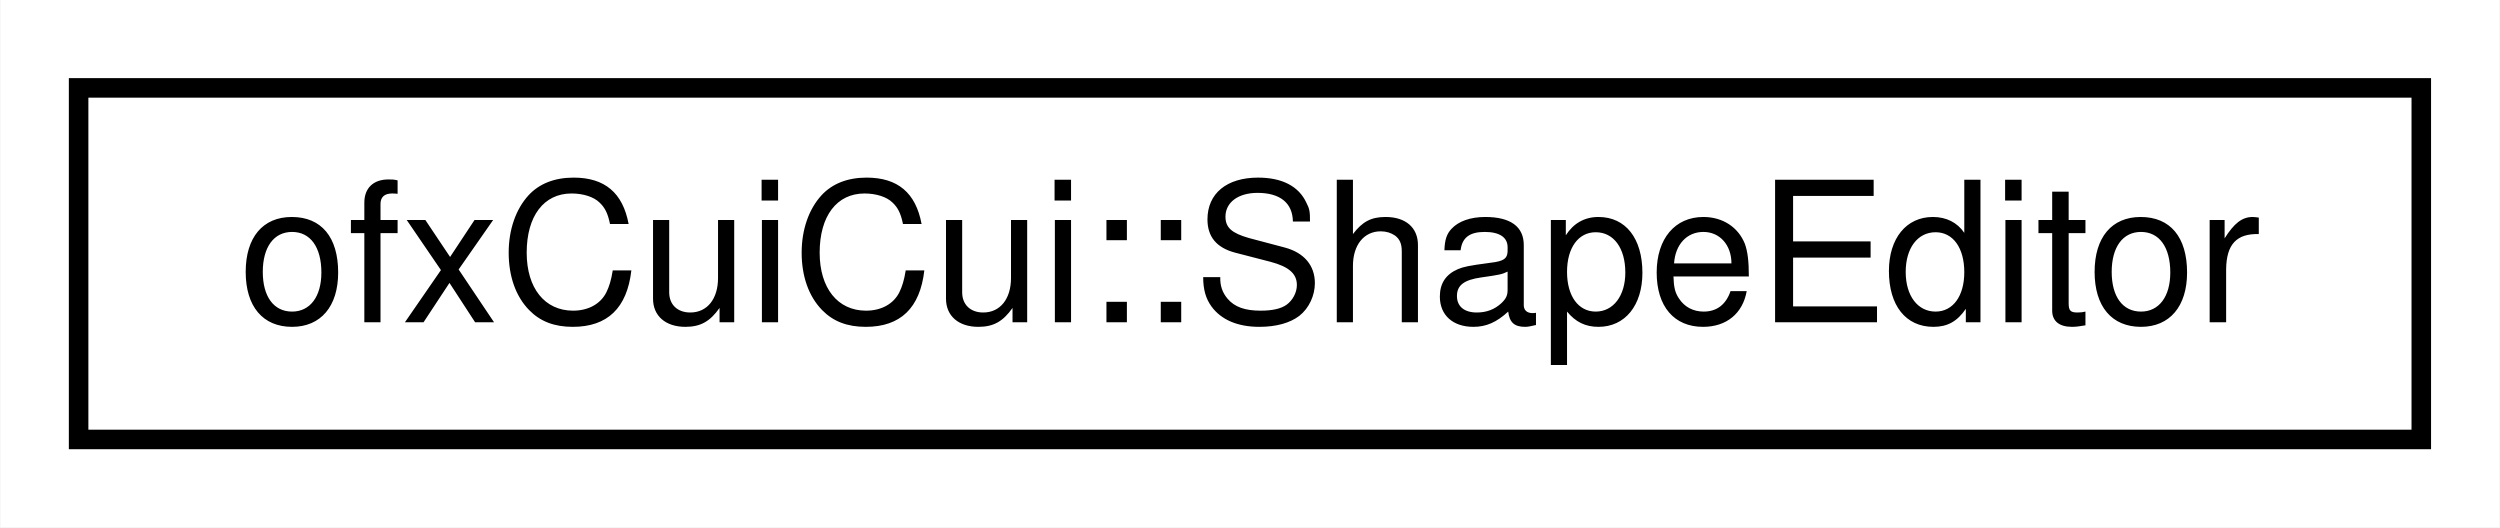
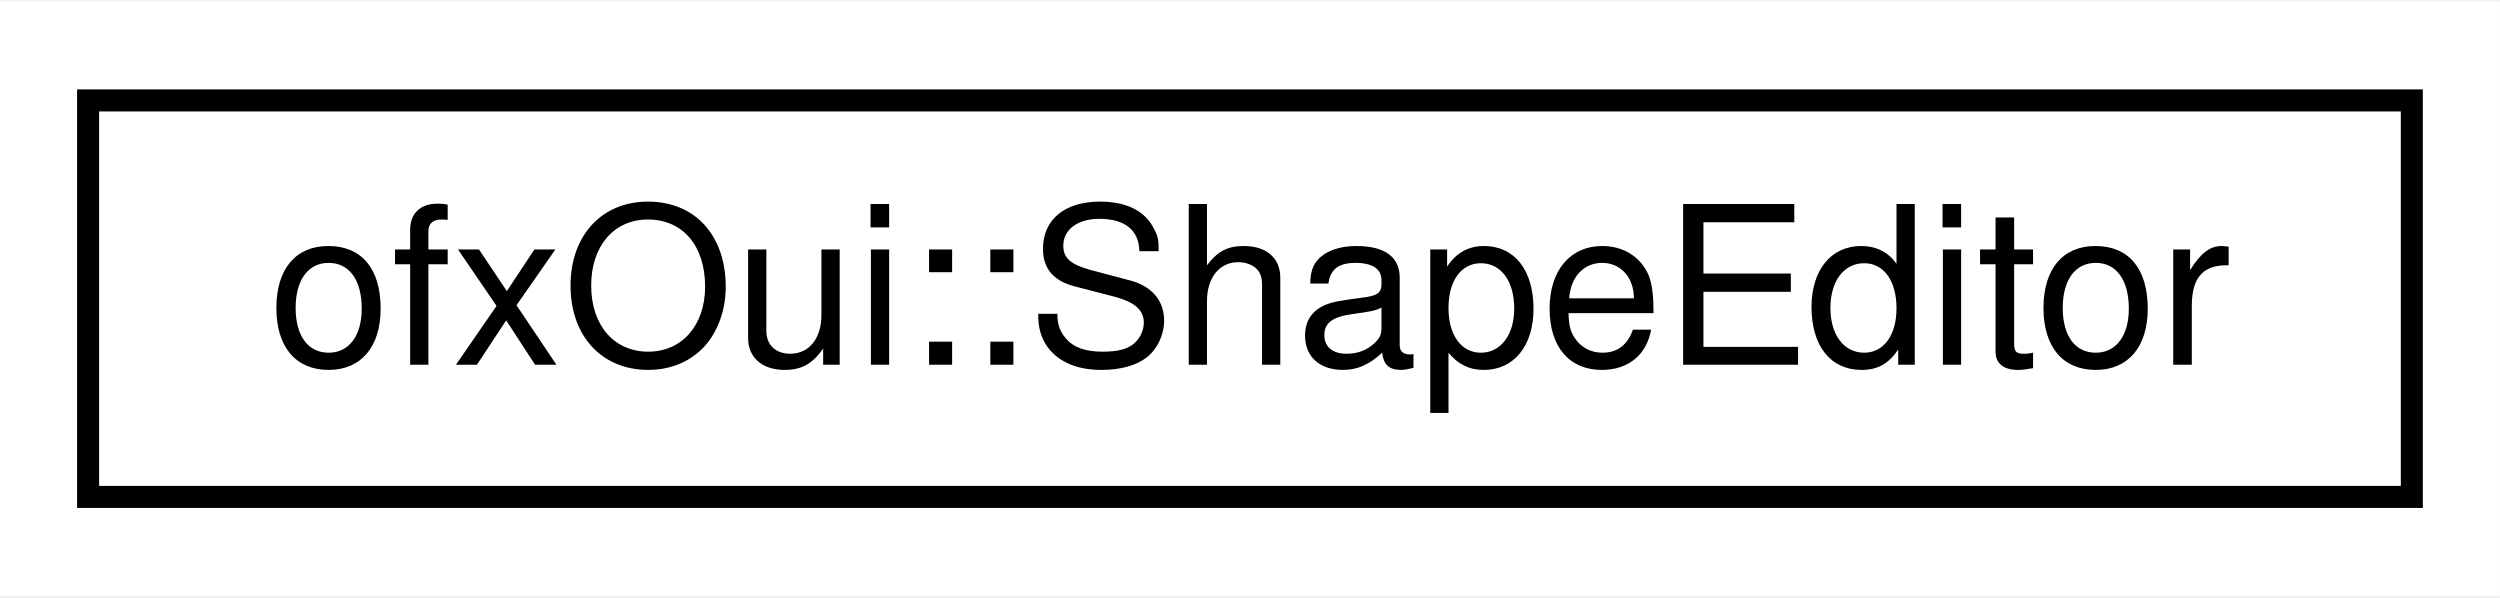
- <svg xmlns="http://www.w3.org/2000/svg" xmlns:xlink="http://www.w3.org/1999/xlink" width="128pt" height="27pt" viewBox="0.00 0.00 127.95 27.00">
+ <svg xmlns="http://www.w3.org/2000/svg" xmlns:xlink="http://www.w3.org/1999/xlink" width="113pt" height="27pt" viewBox="0.00 0.00 113.50 27.00">
  <g id="graph0" class="graph" transform="scale(1 1) rotate(0) translate(4 23)">
-     <polygon fill="white" stroke="none" points="-4,4 -4,-23 123.945,-23 123.945,4 -4,4" />
+     <polygon fill="white" stroke="none" points="-4,4 -4,-23 109.497,-23 109.497,4 -4,4" />
    <g id="node1" class="node">
      <g id="a_node1">
-         <a xlink:href="classofx_cui_cui_1_1_shape_editor.html" target="_top" xlink:title="Shape editor. ">
-           <polygon fill="white" stroke="black" points="0,-0.5 0,-18.5 119.945,-18.5 119.945,-0.5 0,-0.5" />
-           <text text-anchor="middle" x="59.973" y="-6.5" font-family="Helvetica,sans-Serif" font-size="10.00">ofxCuiCui::ShapeEditor</text>
+         <a xlink:href="classofx_oui_1_1_shape_editor.html" target="_top" xlink:title="Shape editor. ">
+           <polygon fill="white" stroke="black" points="0,-0.5 0,-18.5 105.497,-18.5 105.497,-0.5 0,-0.5" />
+           <text text-anchor="middle" x="52.748" y="-6.5" font-family="Helvetica,sans-Serif" font-size="10.00">ofxOui::ShapeEditor</text>
        </a>
      </g>
    </g>
  </g>
</svg>
